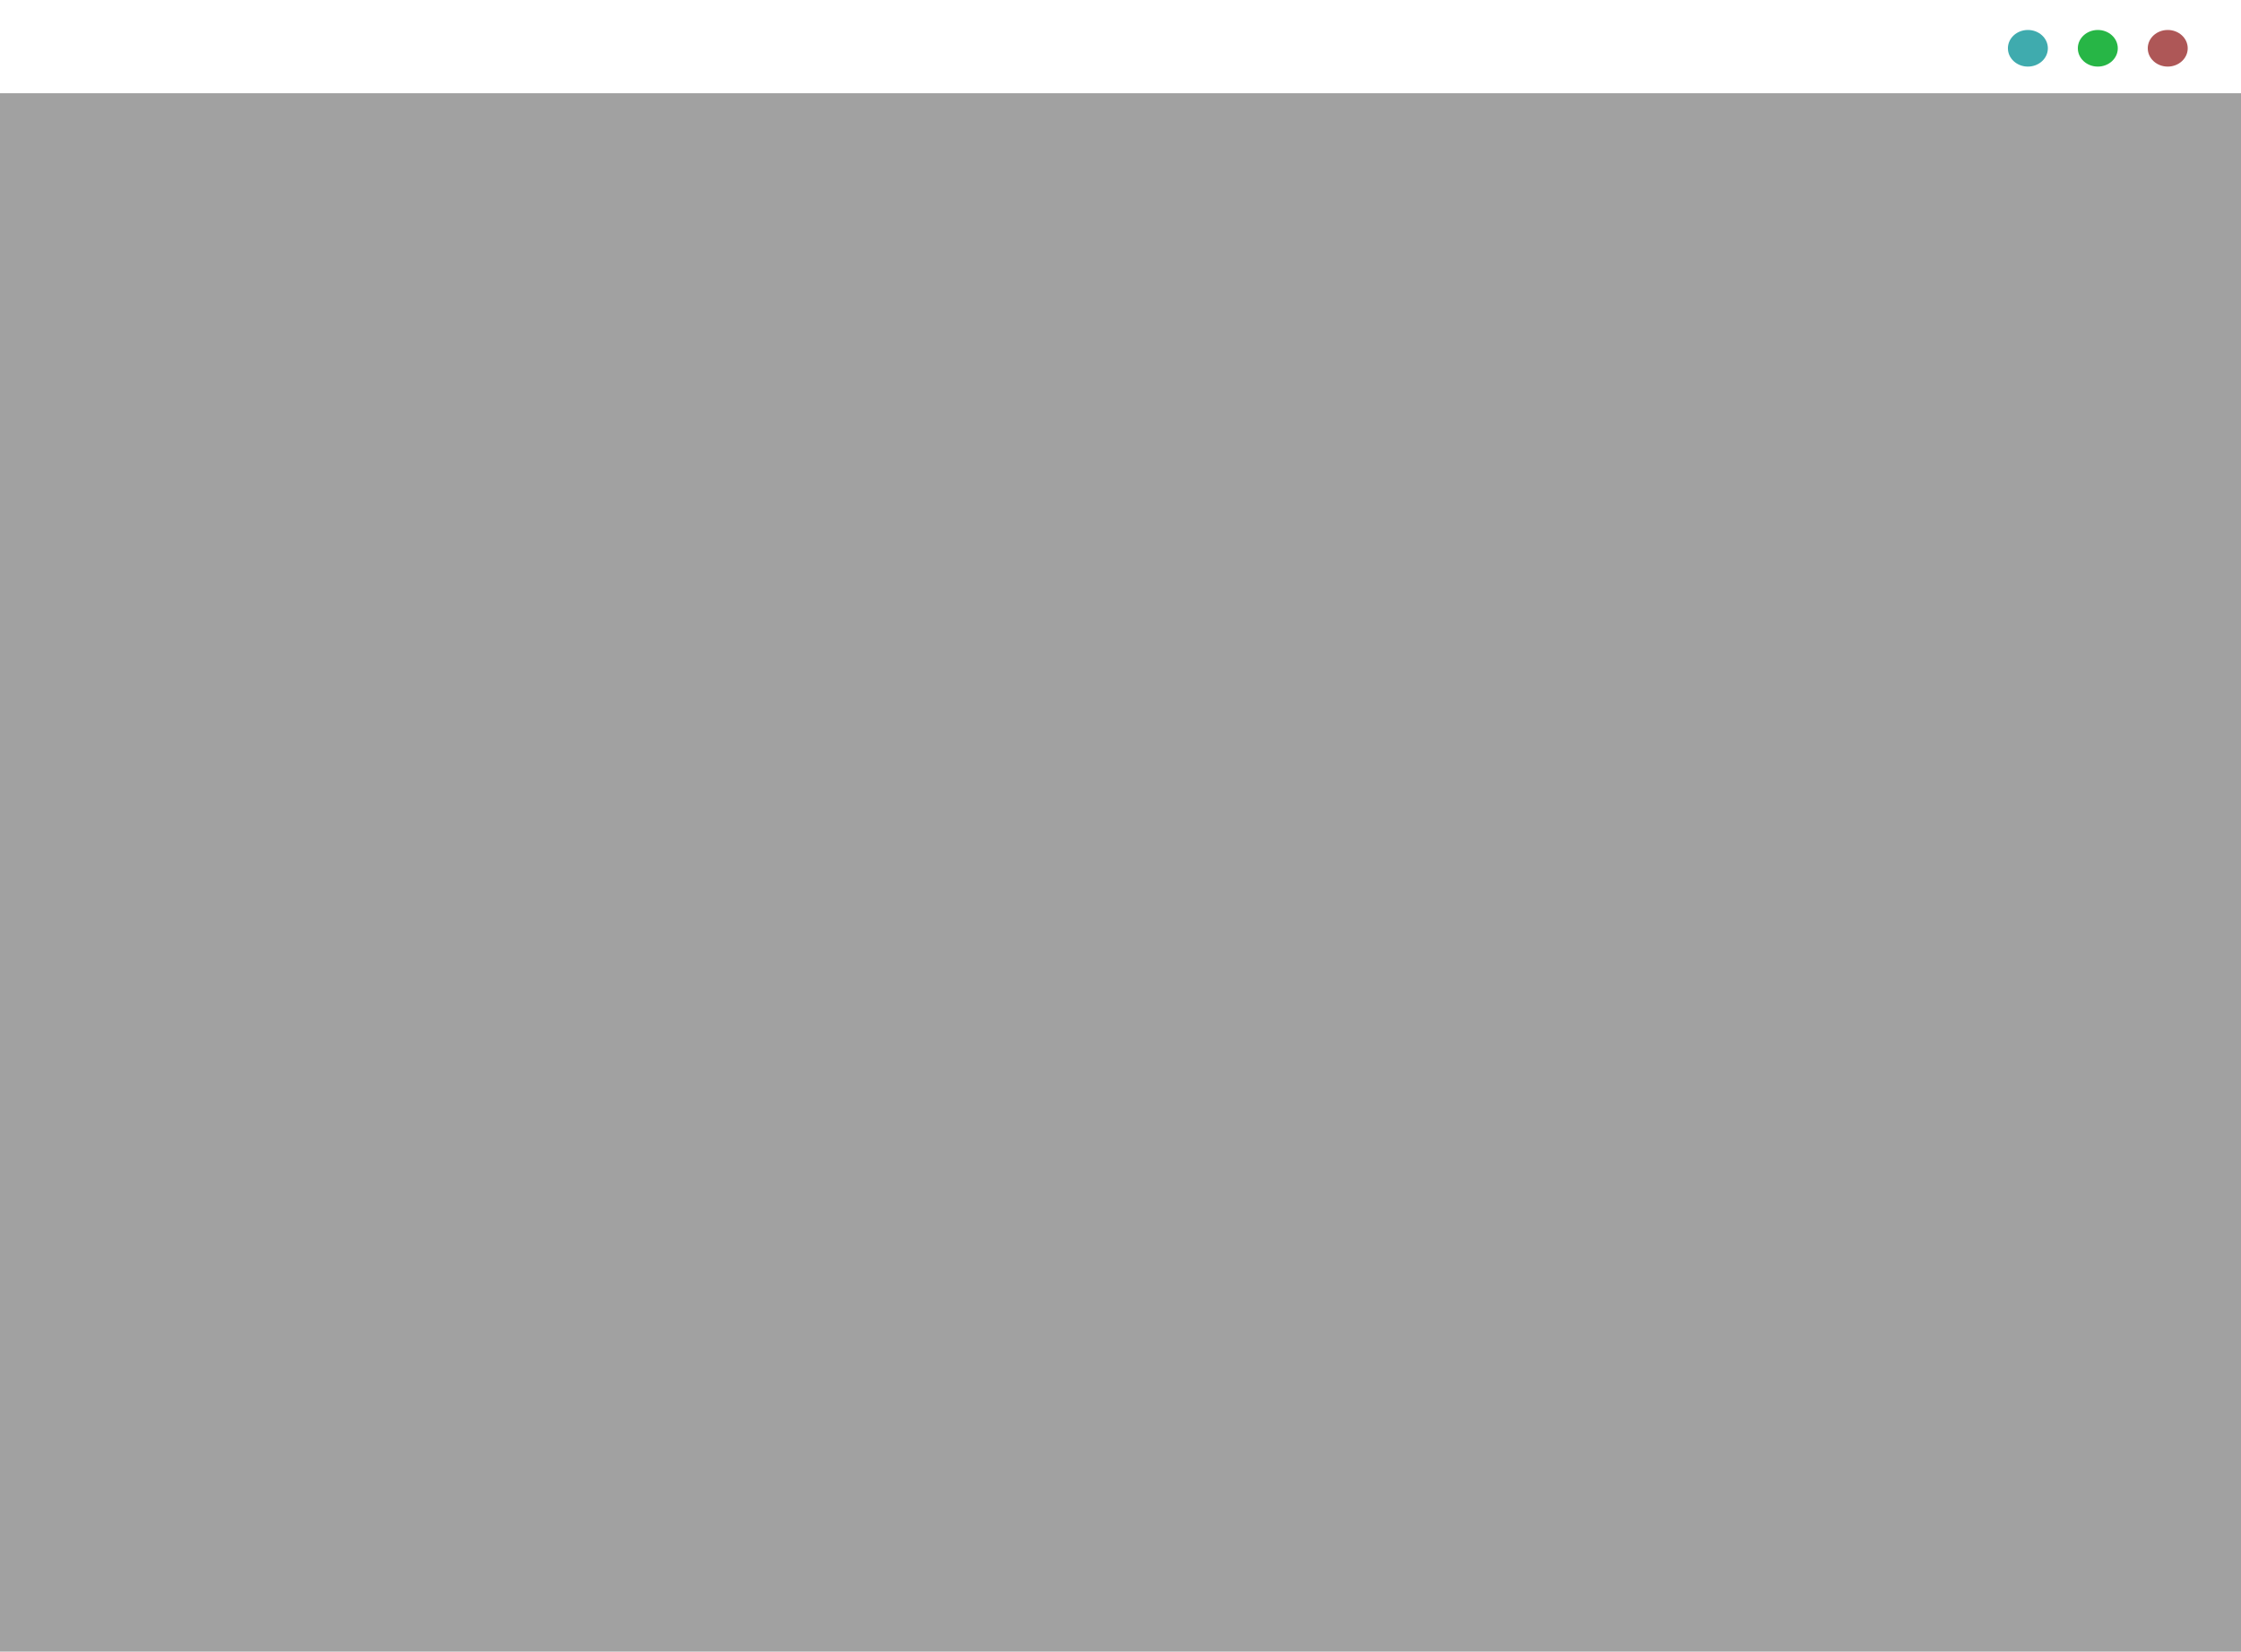
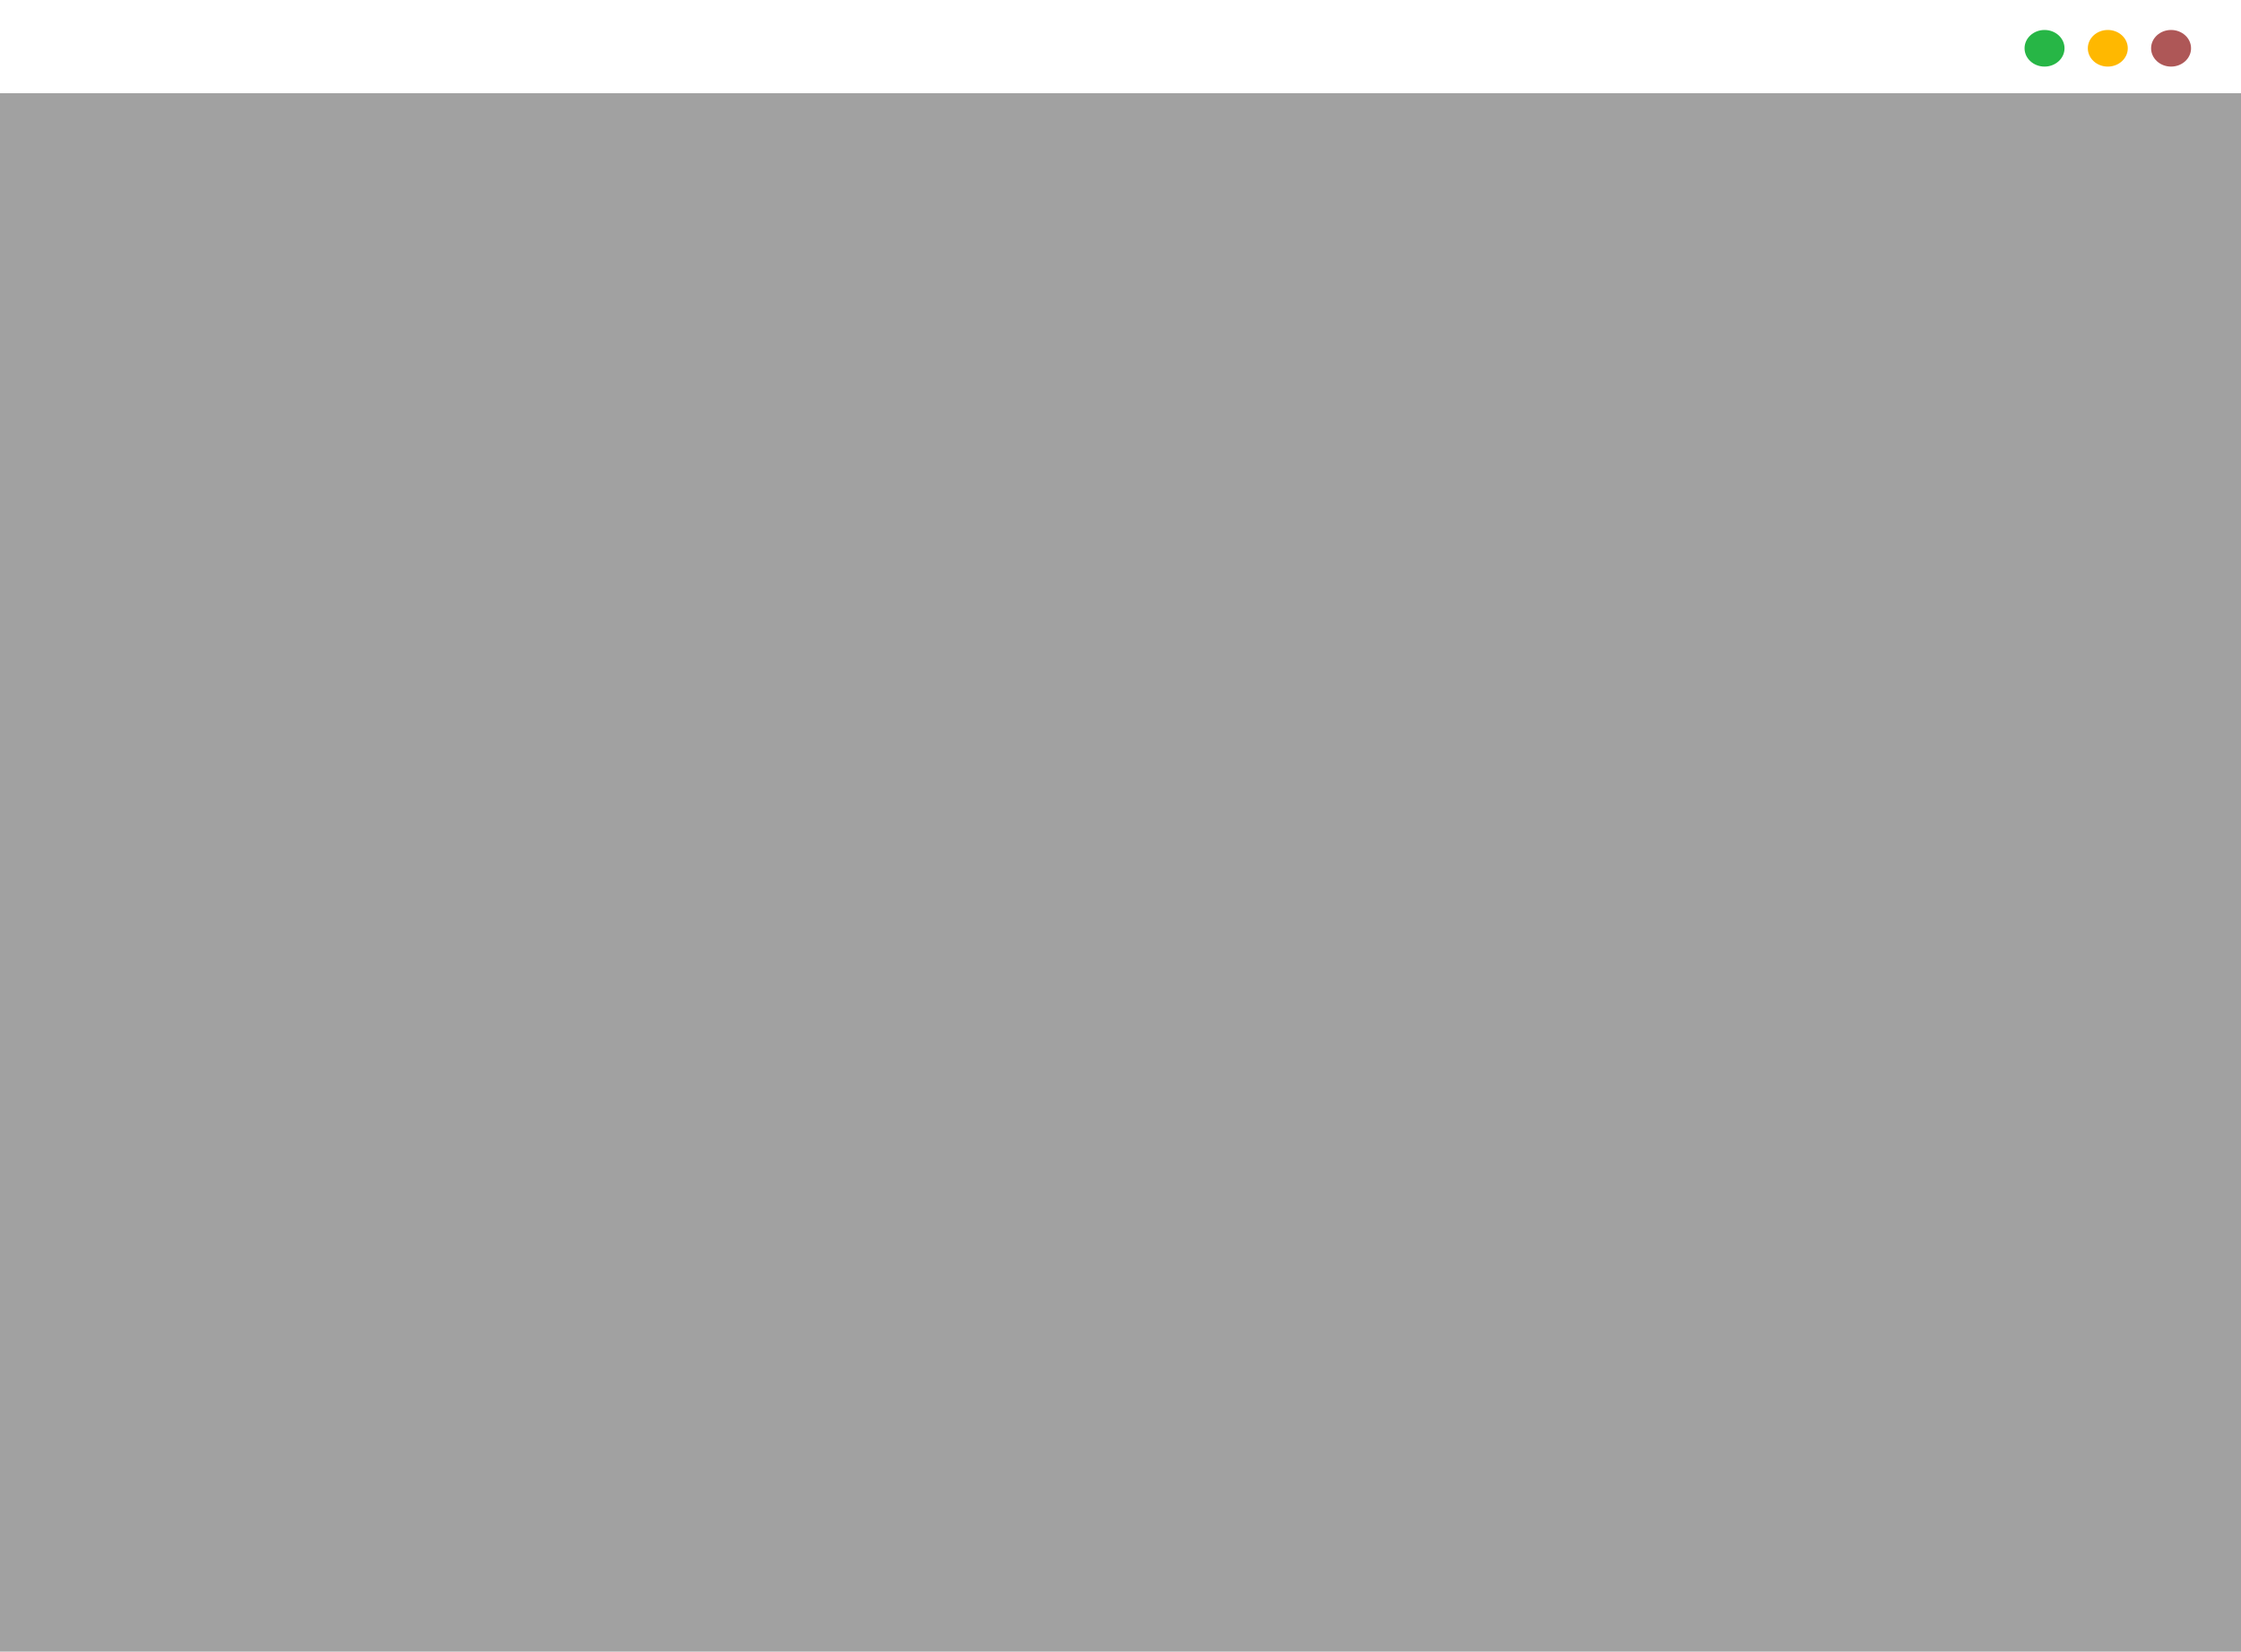
<svg xmlns="http://www.w3.org/2000/svg" width="673" height="496" viewBox="0 0 673 496" fill="none">
  <g filter="url(#filter0_b_101_15)">
    <rect width="673" height="496" fill="#414141" fill-opacity="0.45" />
  </g>
  <rect width="673" height="28" fill="white" />
-   <ellipse cx="651" cy="14.5" rx="6" ry="5.5" fill="#AE5757" />
-   <ellipse cx="630" cy="14.5" rx="6" ry="5.5" fill="#27B646" />
-   <ellipse cx="609" cy="14.5" rx="6" ry="5.5" fill="#3FABAE" />
+   <ellipse cx="652" cy="14.5" rx="6" ry="5.5" fill="#AE5757" />
+   <ellipse cx="614" cy="14.5" rx="6" ry="5.5" fill="#27B646" />
+   <ellipse cx="633" cy="14.5" rx="6" ry="5.5" fill="#FFB800" />
  <defs>
    <filter id="filter0_b_101_15" x="-4" y="-4" width="681" height="504" filterUnits="userSpaceOnUse" color-interpolation-filters="sRGB">
      <feFlood flood-opacity="0" result="BackgroundImageFix" />
      <feGaussianBlur in="BackgroundImageFix" stdDeviation="2" />
      <feComposite in2="SourceAlpha" operator="in" result="effect1_backgroundBlur_101_15" />
      <feBlend mode="normal" in="SourceGraphic" in2="effect1_backgroundBlur_101_15" result="shape" />
    </filter>
  </defs>
</svg>
